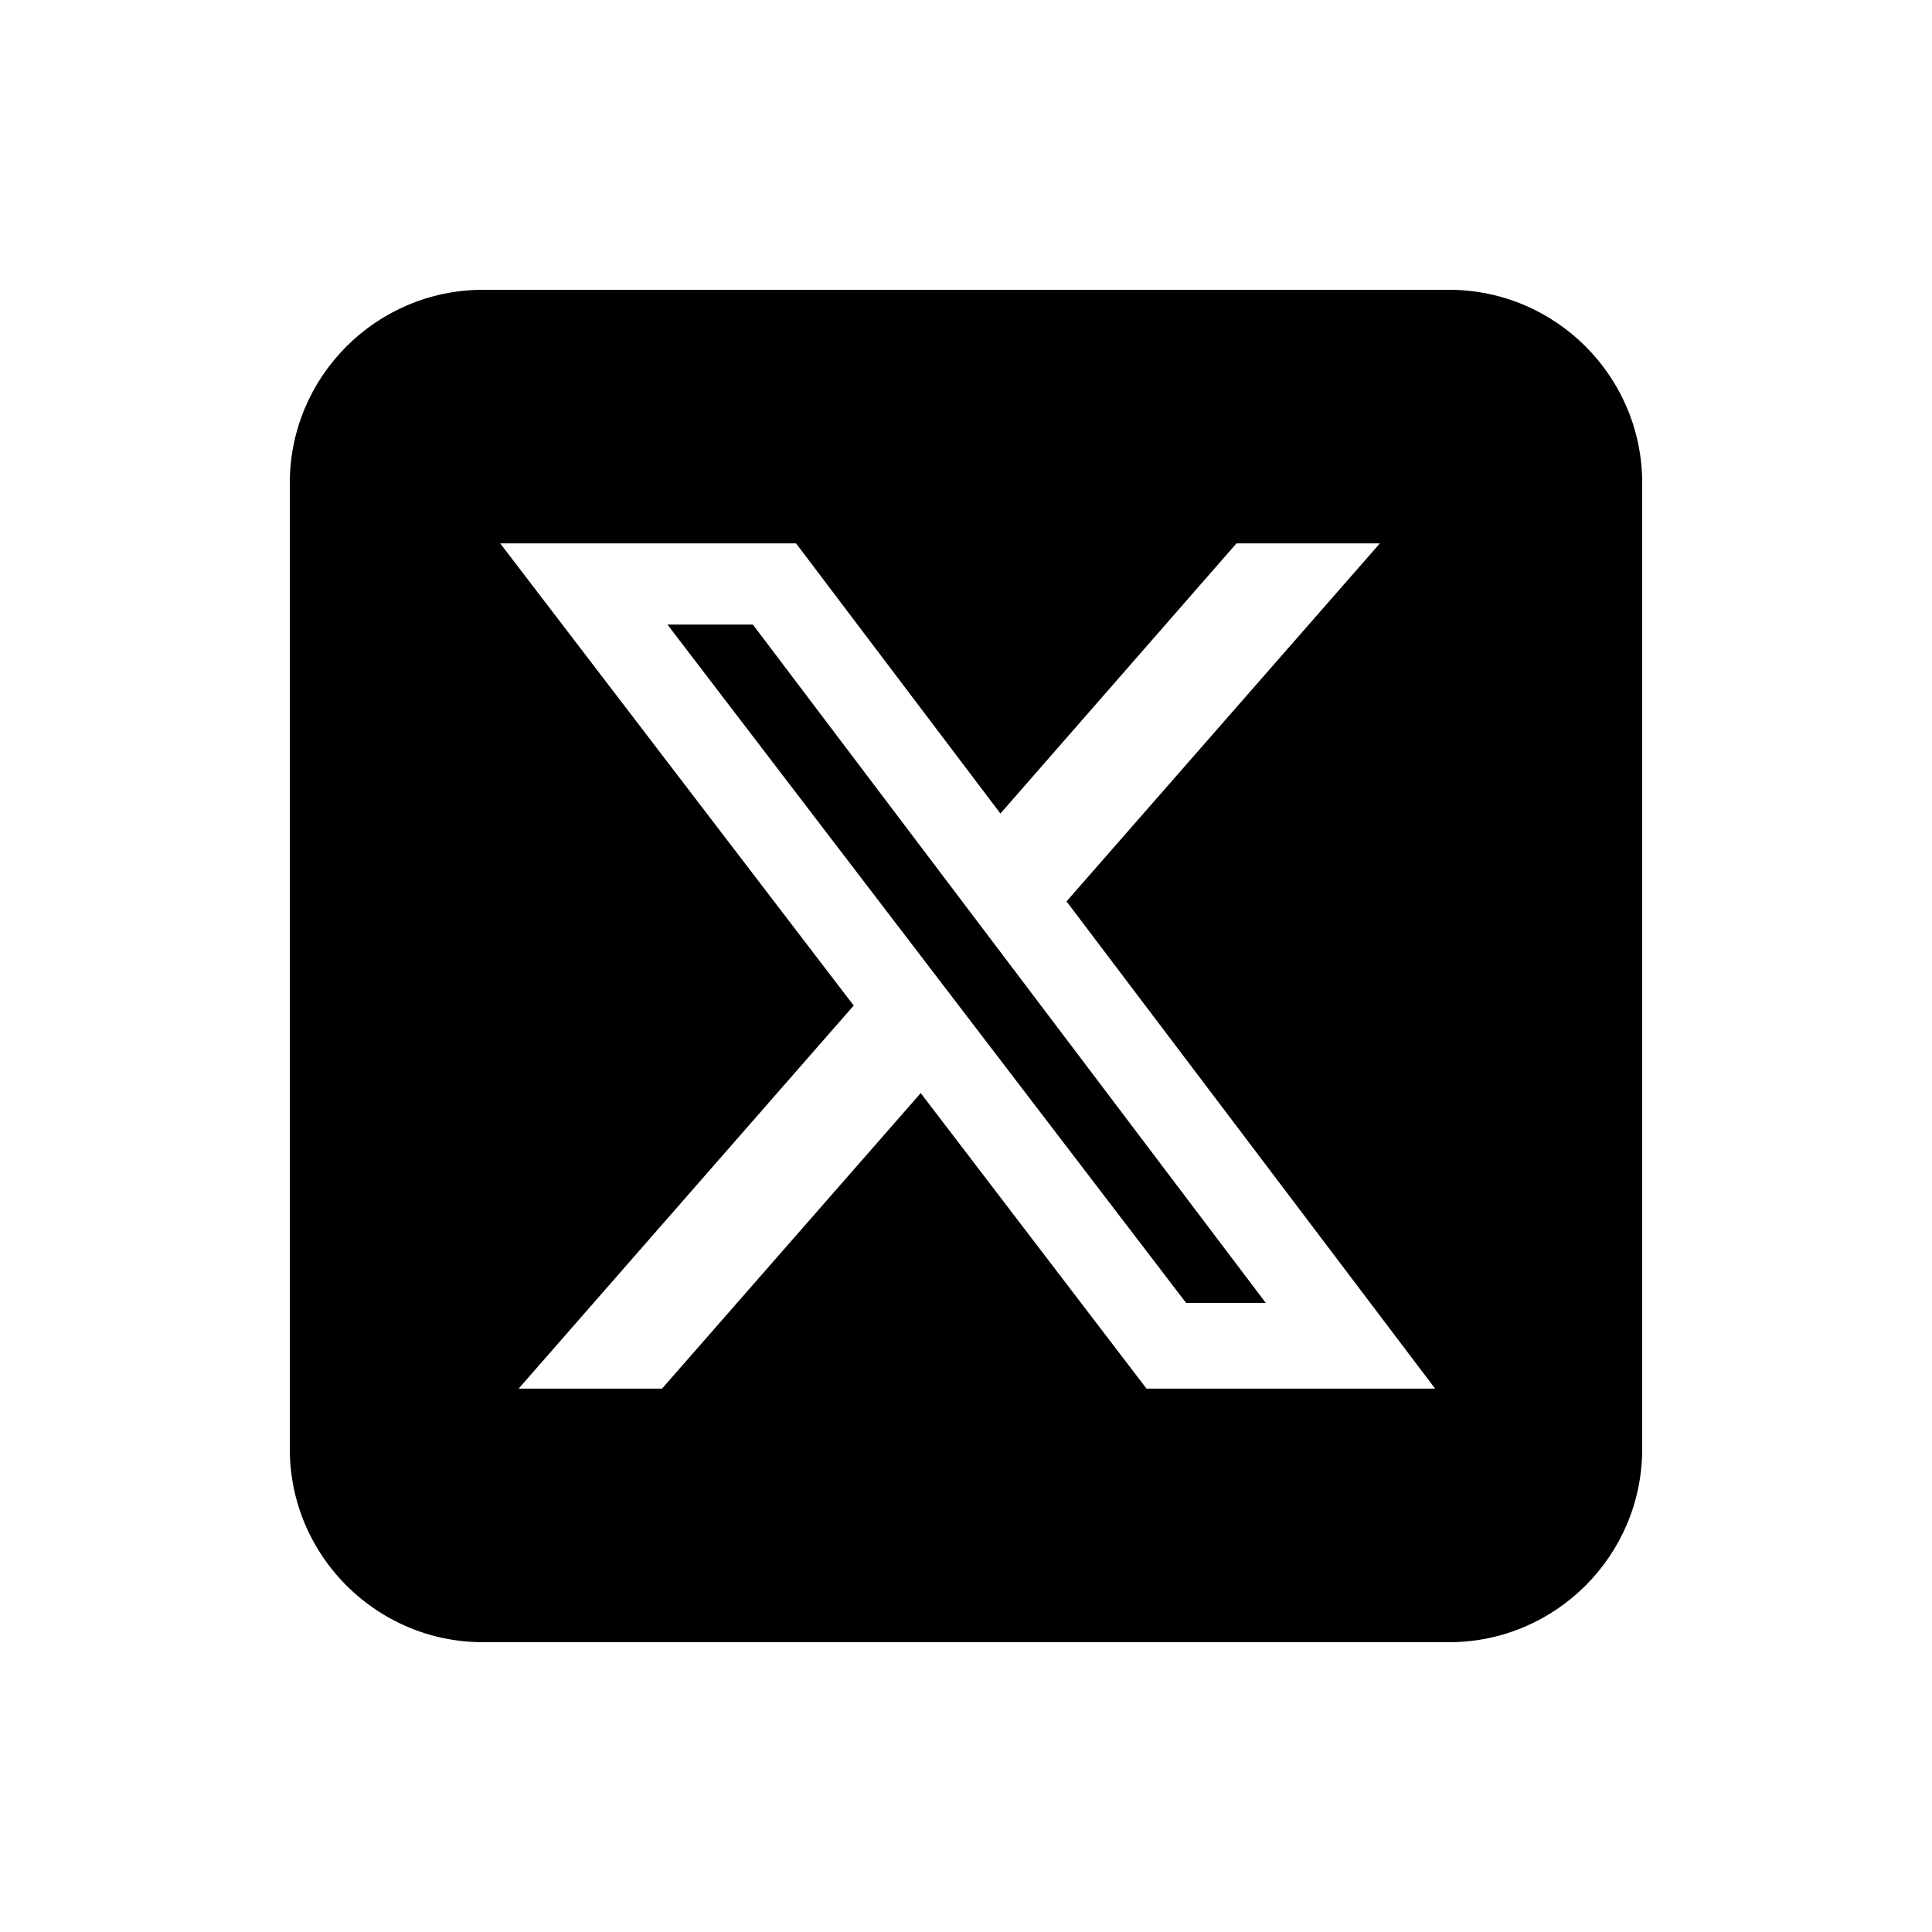
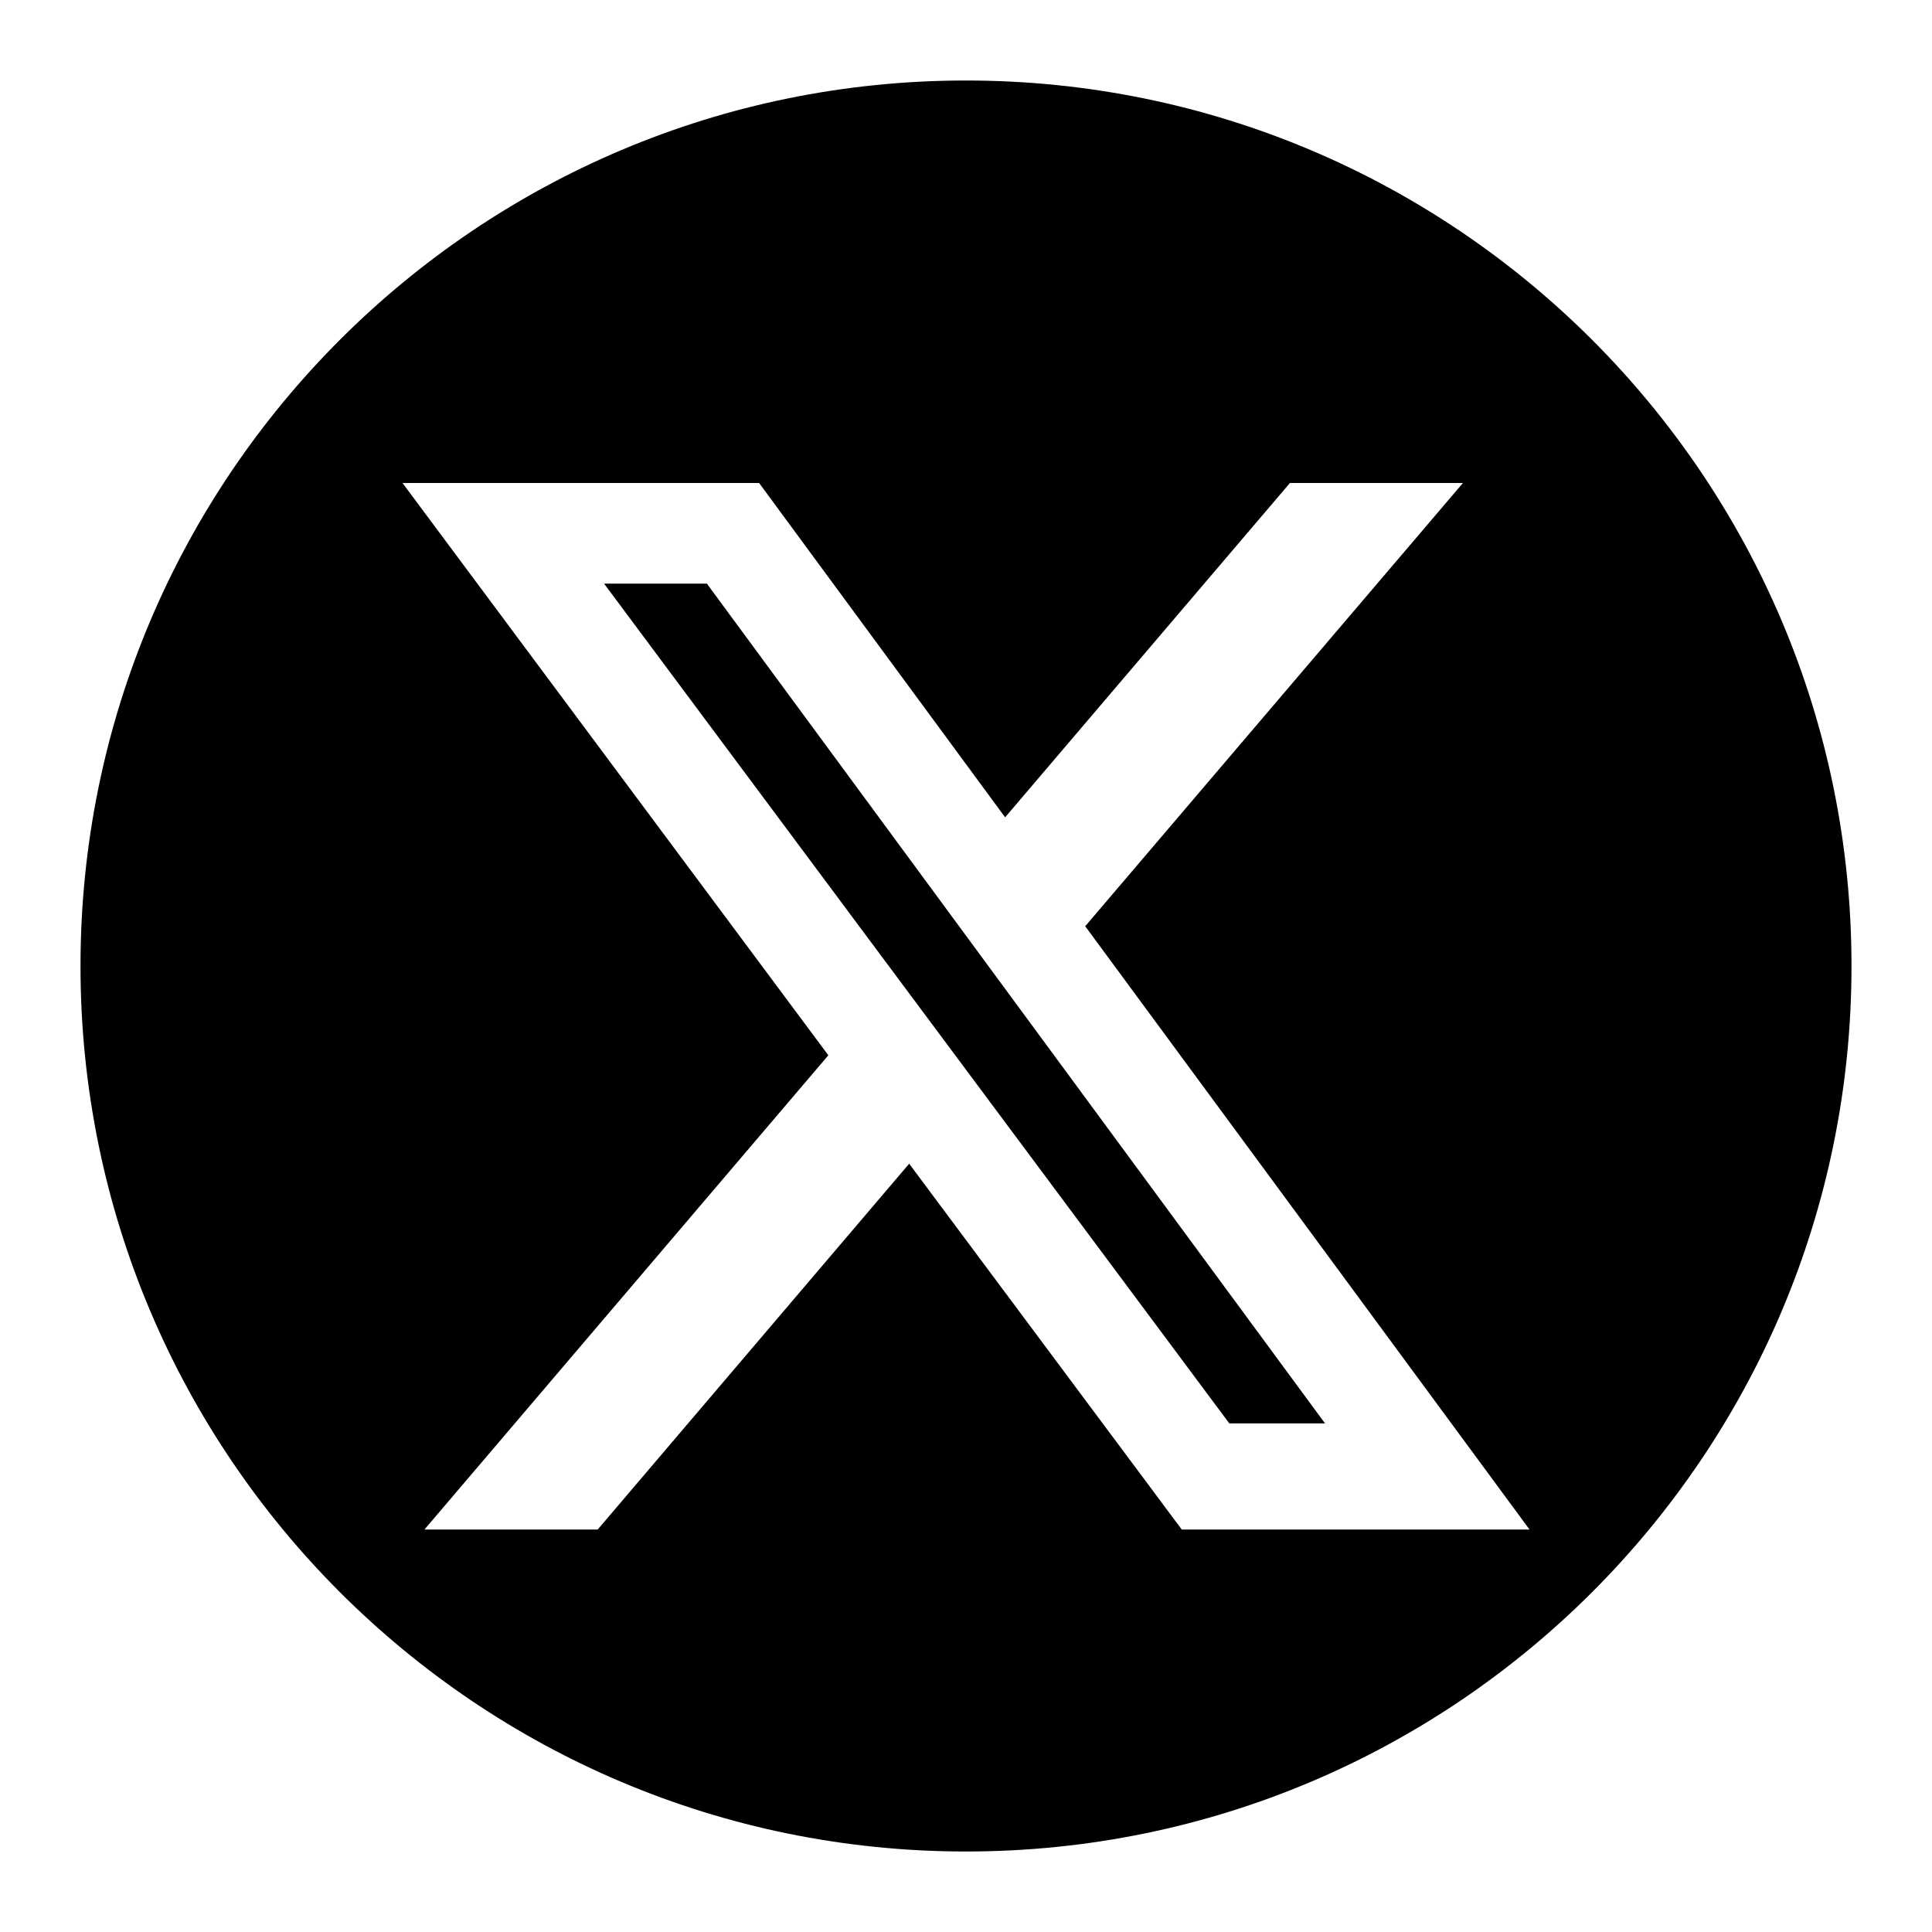
- <svg xmlns="http://www.w3.org/2000/svg" viewBox="0 0 640 640" id="x-twitter-solid">
+ <svg xmlns="http://www.w3.org/2000/svg" viewBox="0 0 24 24" id="x-twitter-solid">
  <g fill="currentColor">
-     <path d="M160 96C124.7 96 96 124.7 96 160L96 480C96 515.3 124.7 544 160 544L480 544C515.3 544 544 515.3 544 480L544 160C544 124.7 515.3 96 480 96L160 96zM457.1 180L353.3 298.6L475.4 460L379.8 460L305 362.1L219.3 460L171.8 460L282.8 333.1L165.7 180L263.7 180L331.4 269.5L409.6 180L457.1 180zM419.3 431.6L249.4 206.9L221.1 206.9L392.9 431.6L419.3 431.6z" />
+     <path d="M12 1C18.075 1 23 5.925 23 12C23 18.075 18.075 23 12 23C5.925 23 1 18.075 1 12C1 5.925 5.925 1 12 1ZM5 6L10.29 13.109L5.273 19H7.425L11.294 14.456L14.68 19H19L13.481 11.506L18.173 6H16.024L12.486 10.153L9.43 6H5ZM8.781 7.25L16.46 17.682H15.271L7.504 7.25H8.781Z" />
  </g>
</svg>
